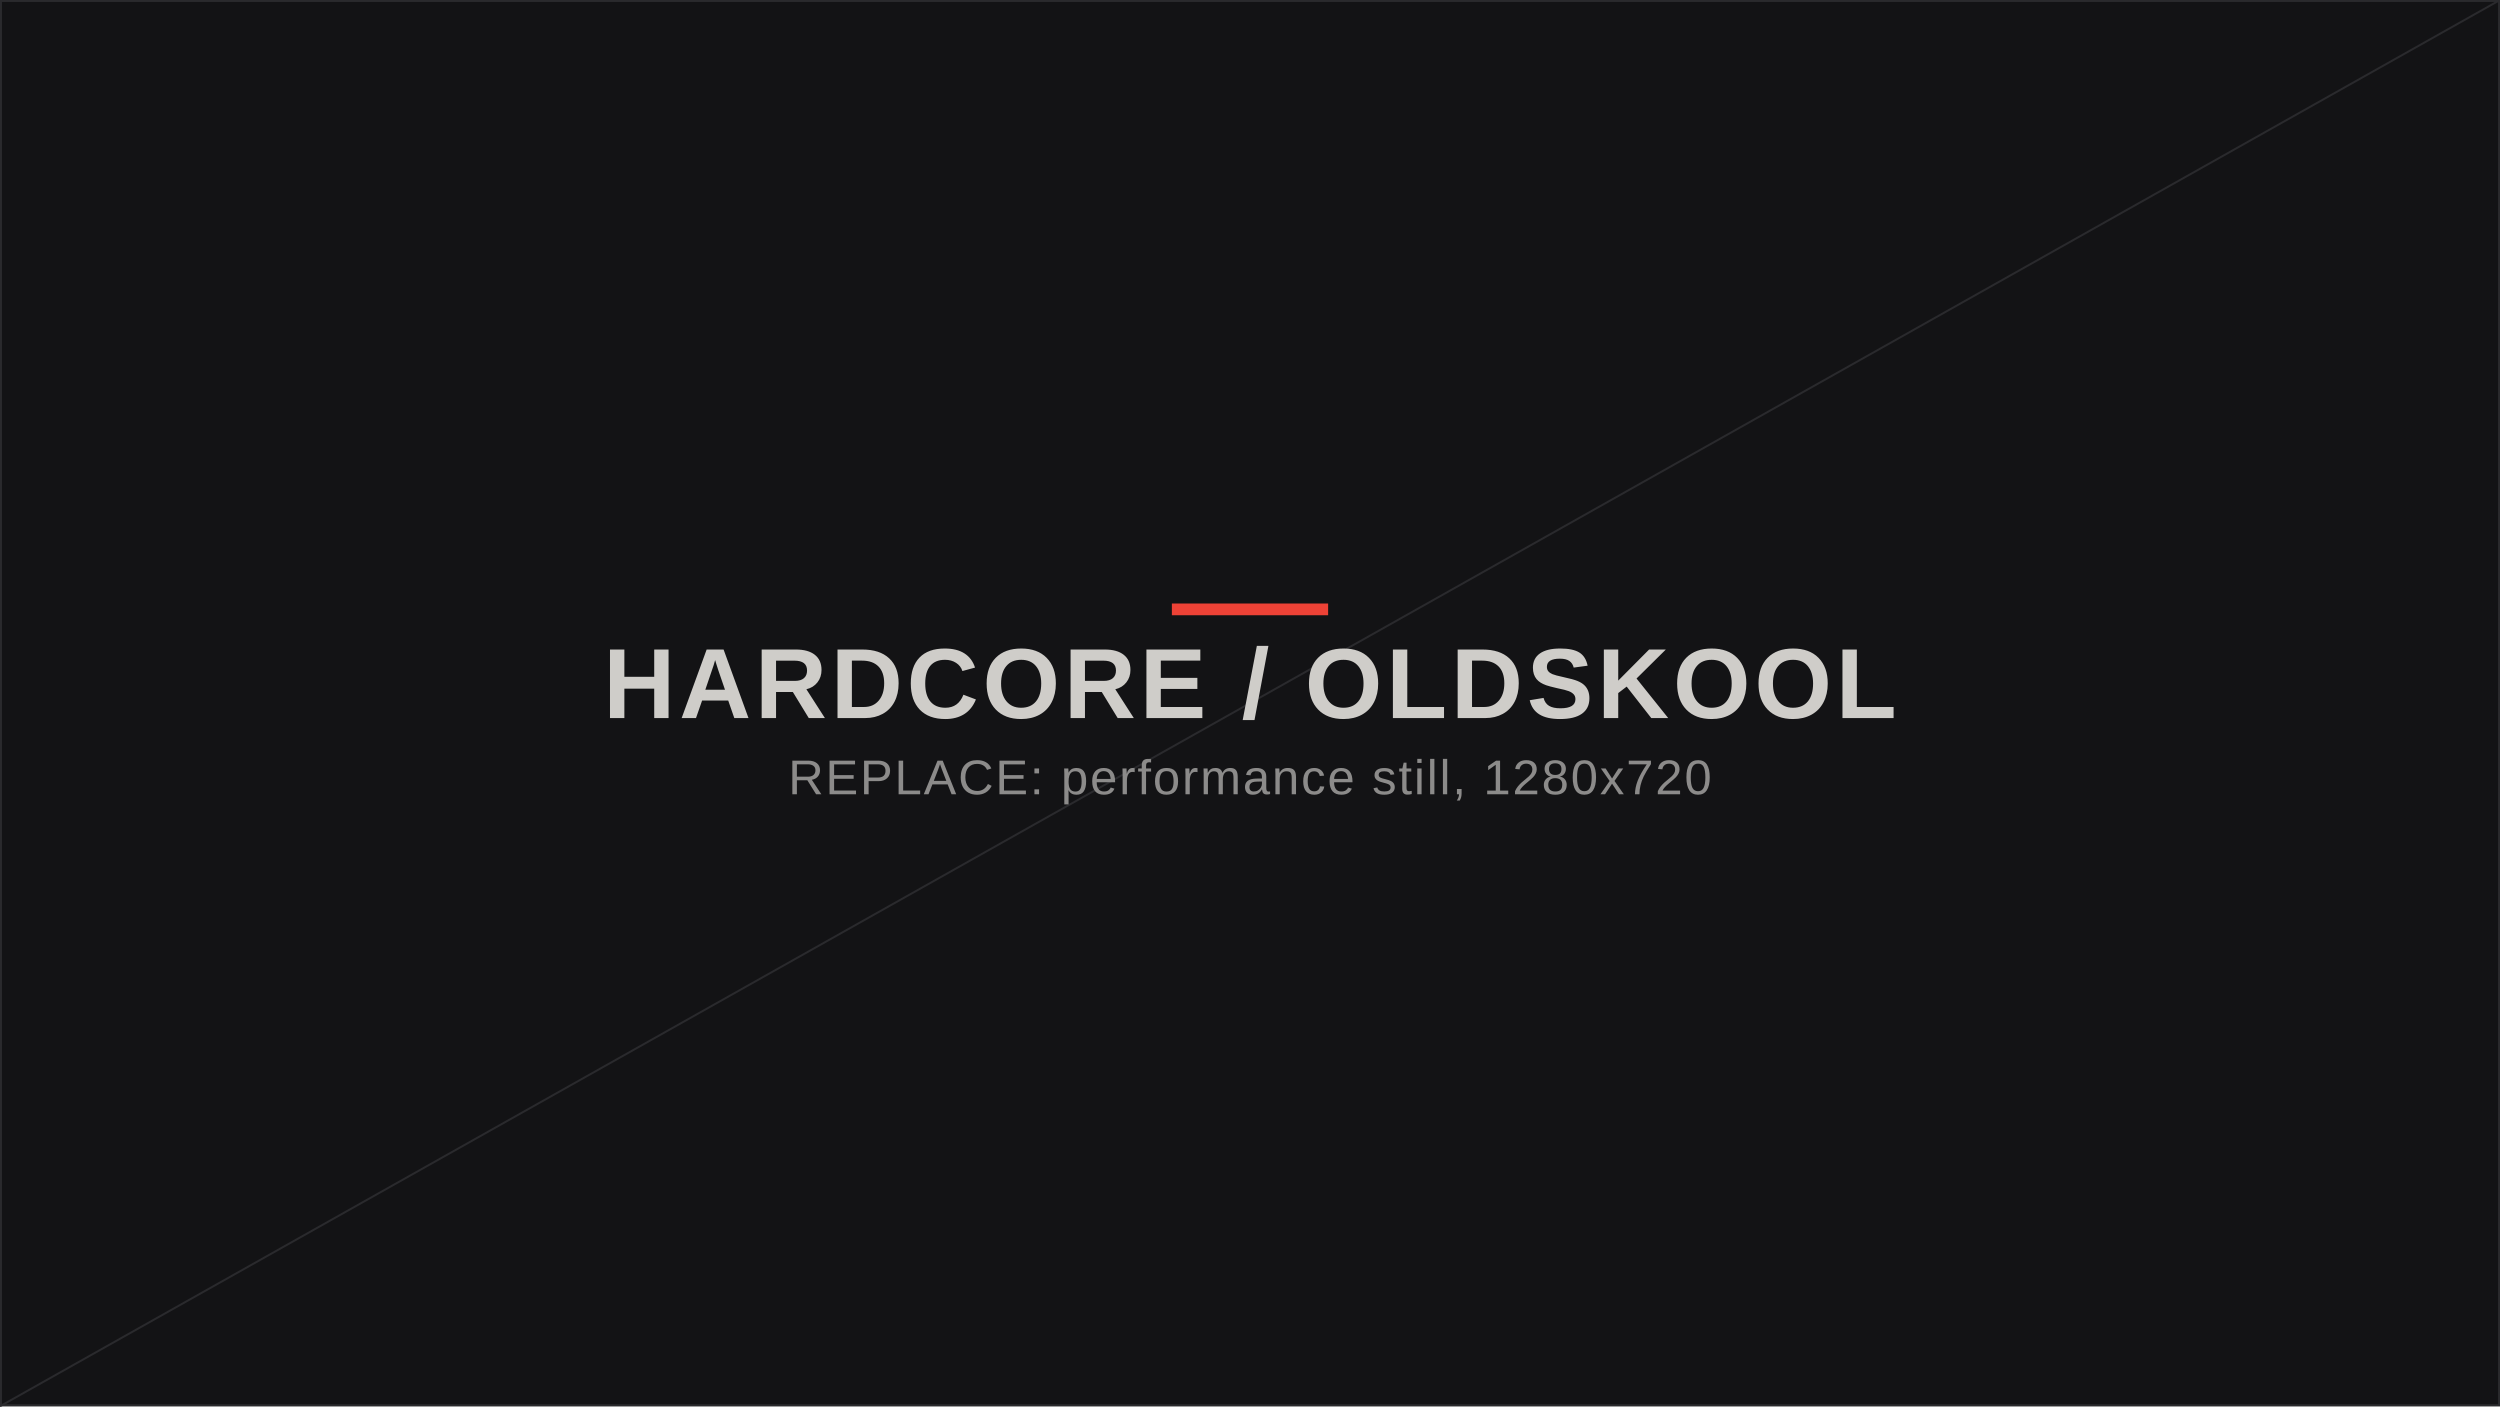
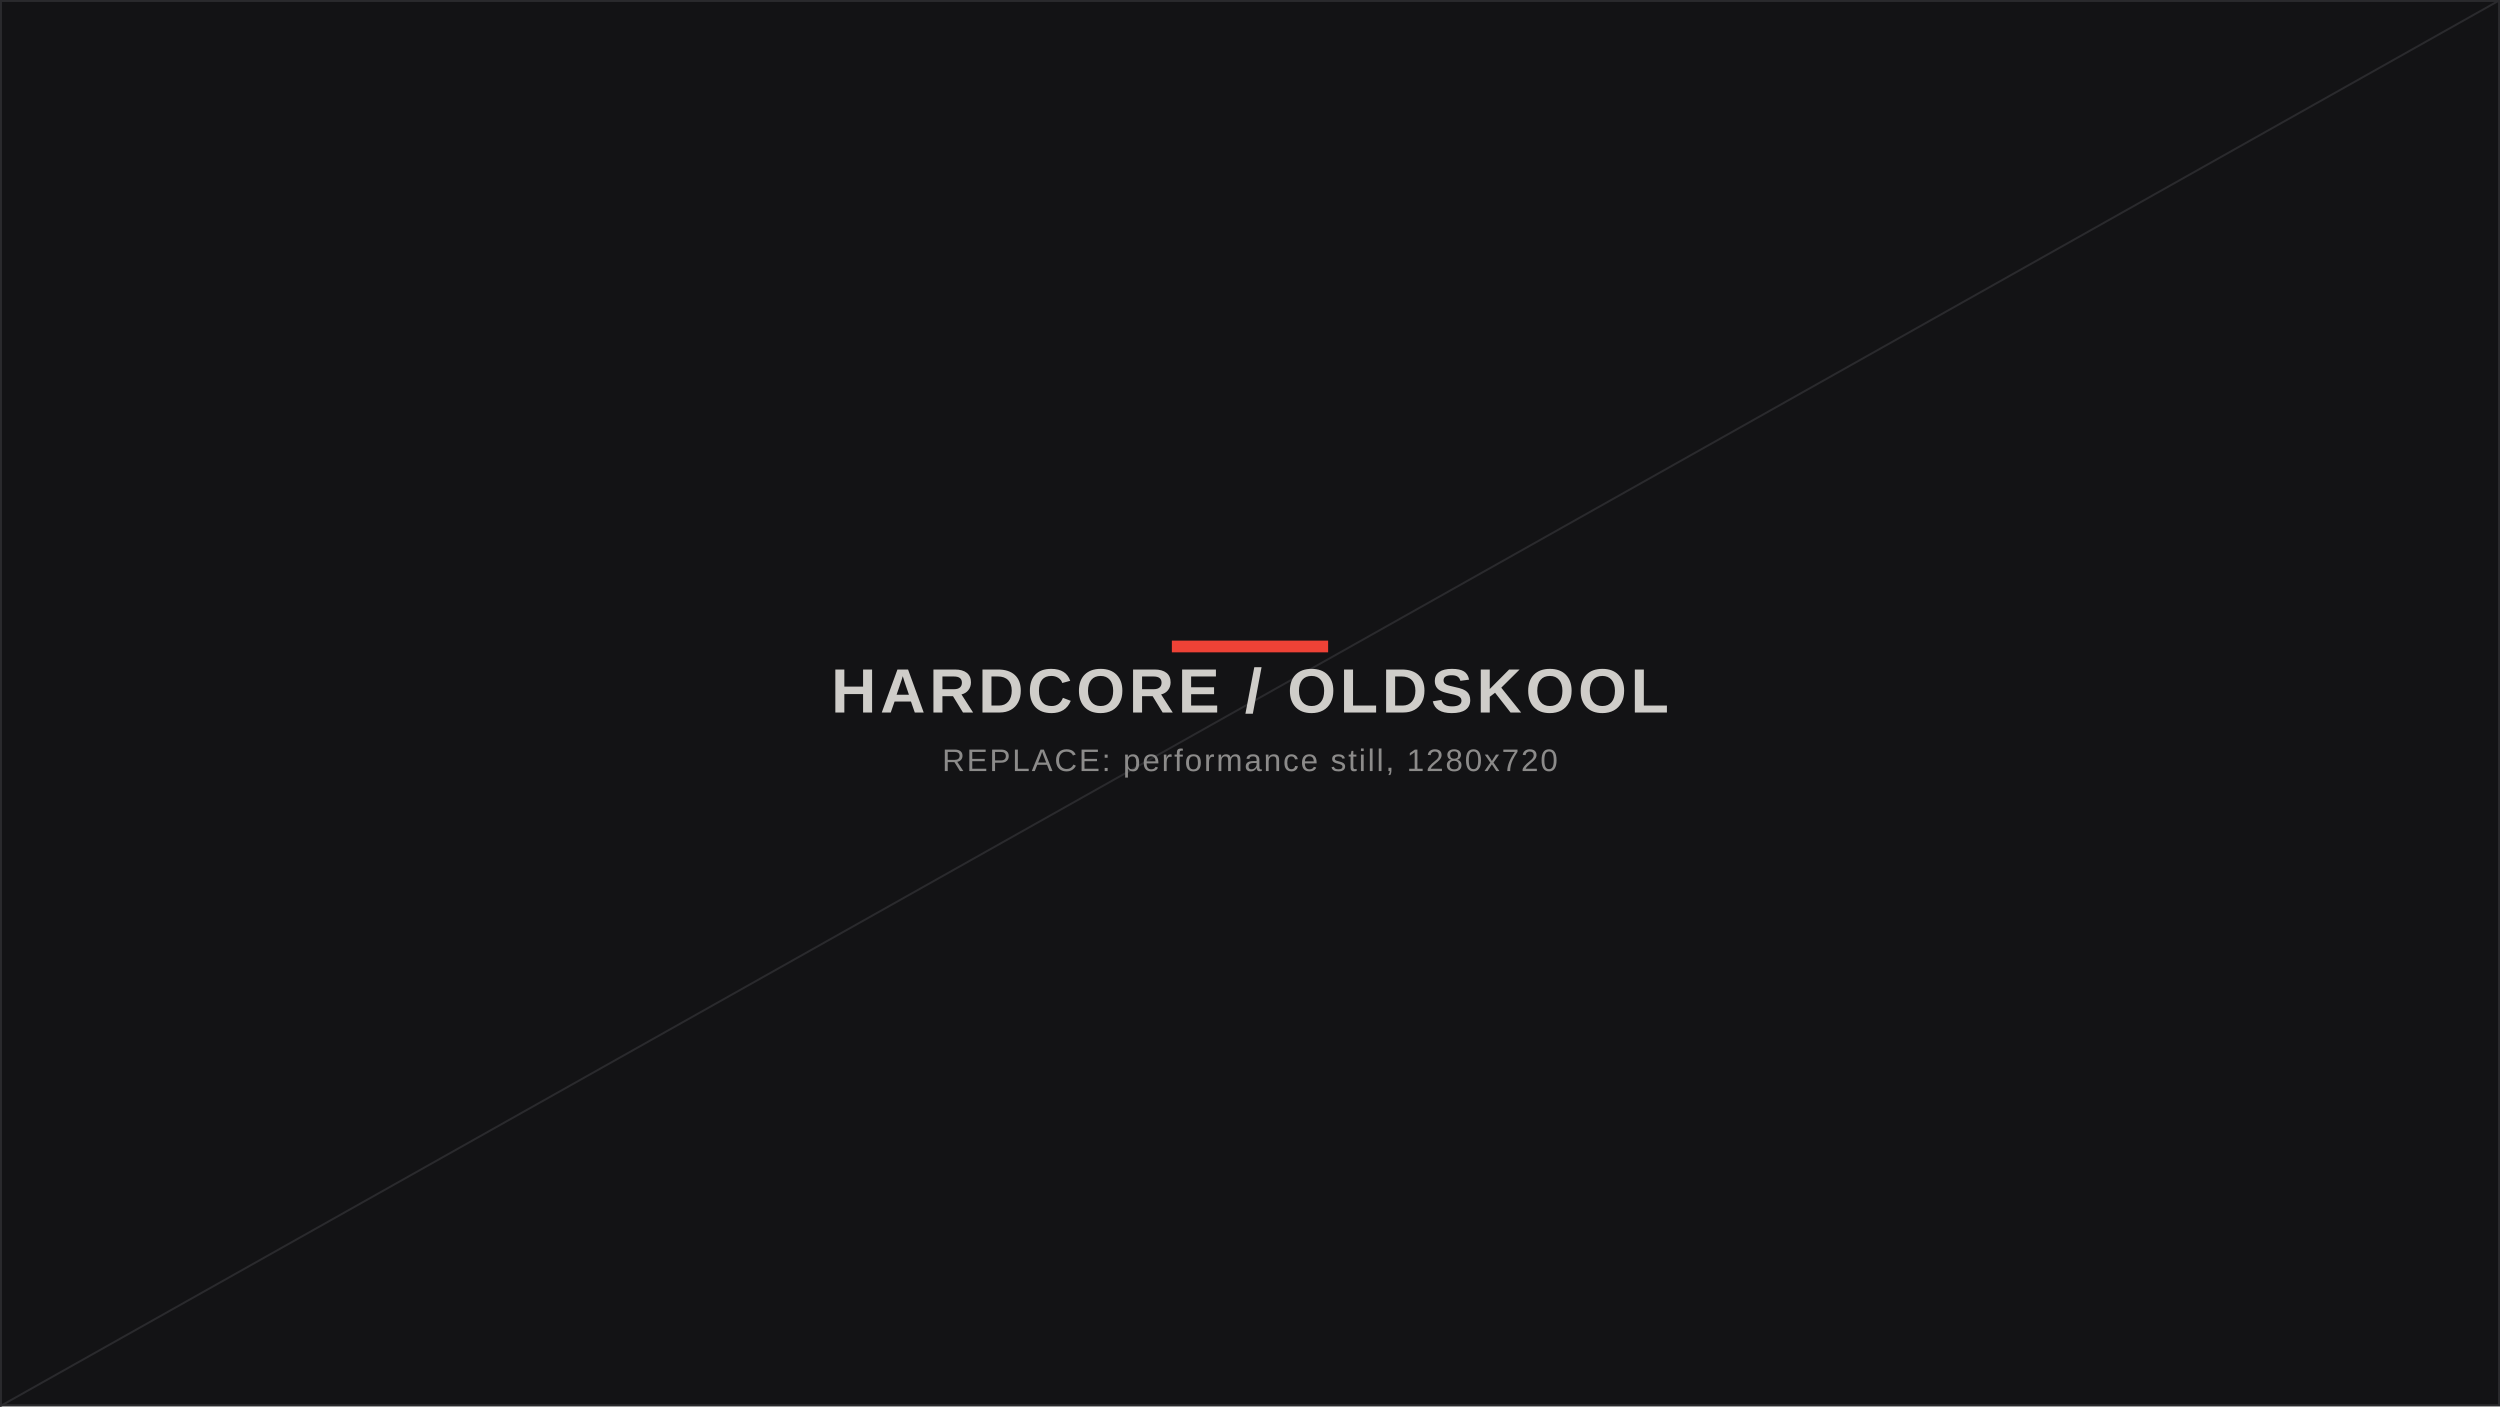
<svg xmlns="http://www.w3.org/2000/svg" viewBox="0 0 1280 720" width="1280" height="720" role="img" aria-label="Placeholder thumbnail for a hardcore and oldskool performance">
  <rect width="1280" height="720" fill="#131315" />
  <rect x="0.5" y="0.5" width="1279" height="719" fill="none" stroke="#2a2a2d" stroke-width="1" />
  <line x1="0" y1="720" x2="1280" y2="0" stroke="#2a2a2d" stroke-width="1" />
-   <rect x="600.0" y="309.0" width="80" height="6" fill="#ee4236" />
-   <text x="640.0" y="367.65" fill="#cfcdc9" font-family="Arial, Helvetica, sans-serif" font-size="51" font-weight="700" letter-spacing="2" text-anchor="middle">HARDCORE / OLDSKOOL</text>
-   <text x="640.0" y="406.65" fill="#8c8b8a" font-family="Arial, Helvetica, sans-serif" font-size="25" letter-spacing="1" text-anchor="middle">REPLACE: performance still, 1280x720</text>
+   <rect x="600.0" y="328.0" width="80" height="6" fill="#ee4236" />
+   <text x="640.0" y="364.8" fill="#cfcdc9" font-family="Arial, Helvetica, sans-serif" font-size="32" font-weight="700" letter-spacing="2" text-anchor="middle">HARDCORE / OLDSKOOL</text>
+   <text x="640.0" y="394.8" fill="#8c8b8a" font-family="Arial, Helvetica, sans-serif" font-size="16" letter-spacing="1" text-anchor="middle">REPLACE: performance still, 1280x720</text>
</svg>
